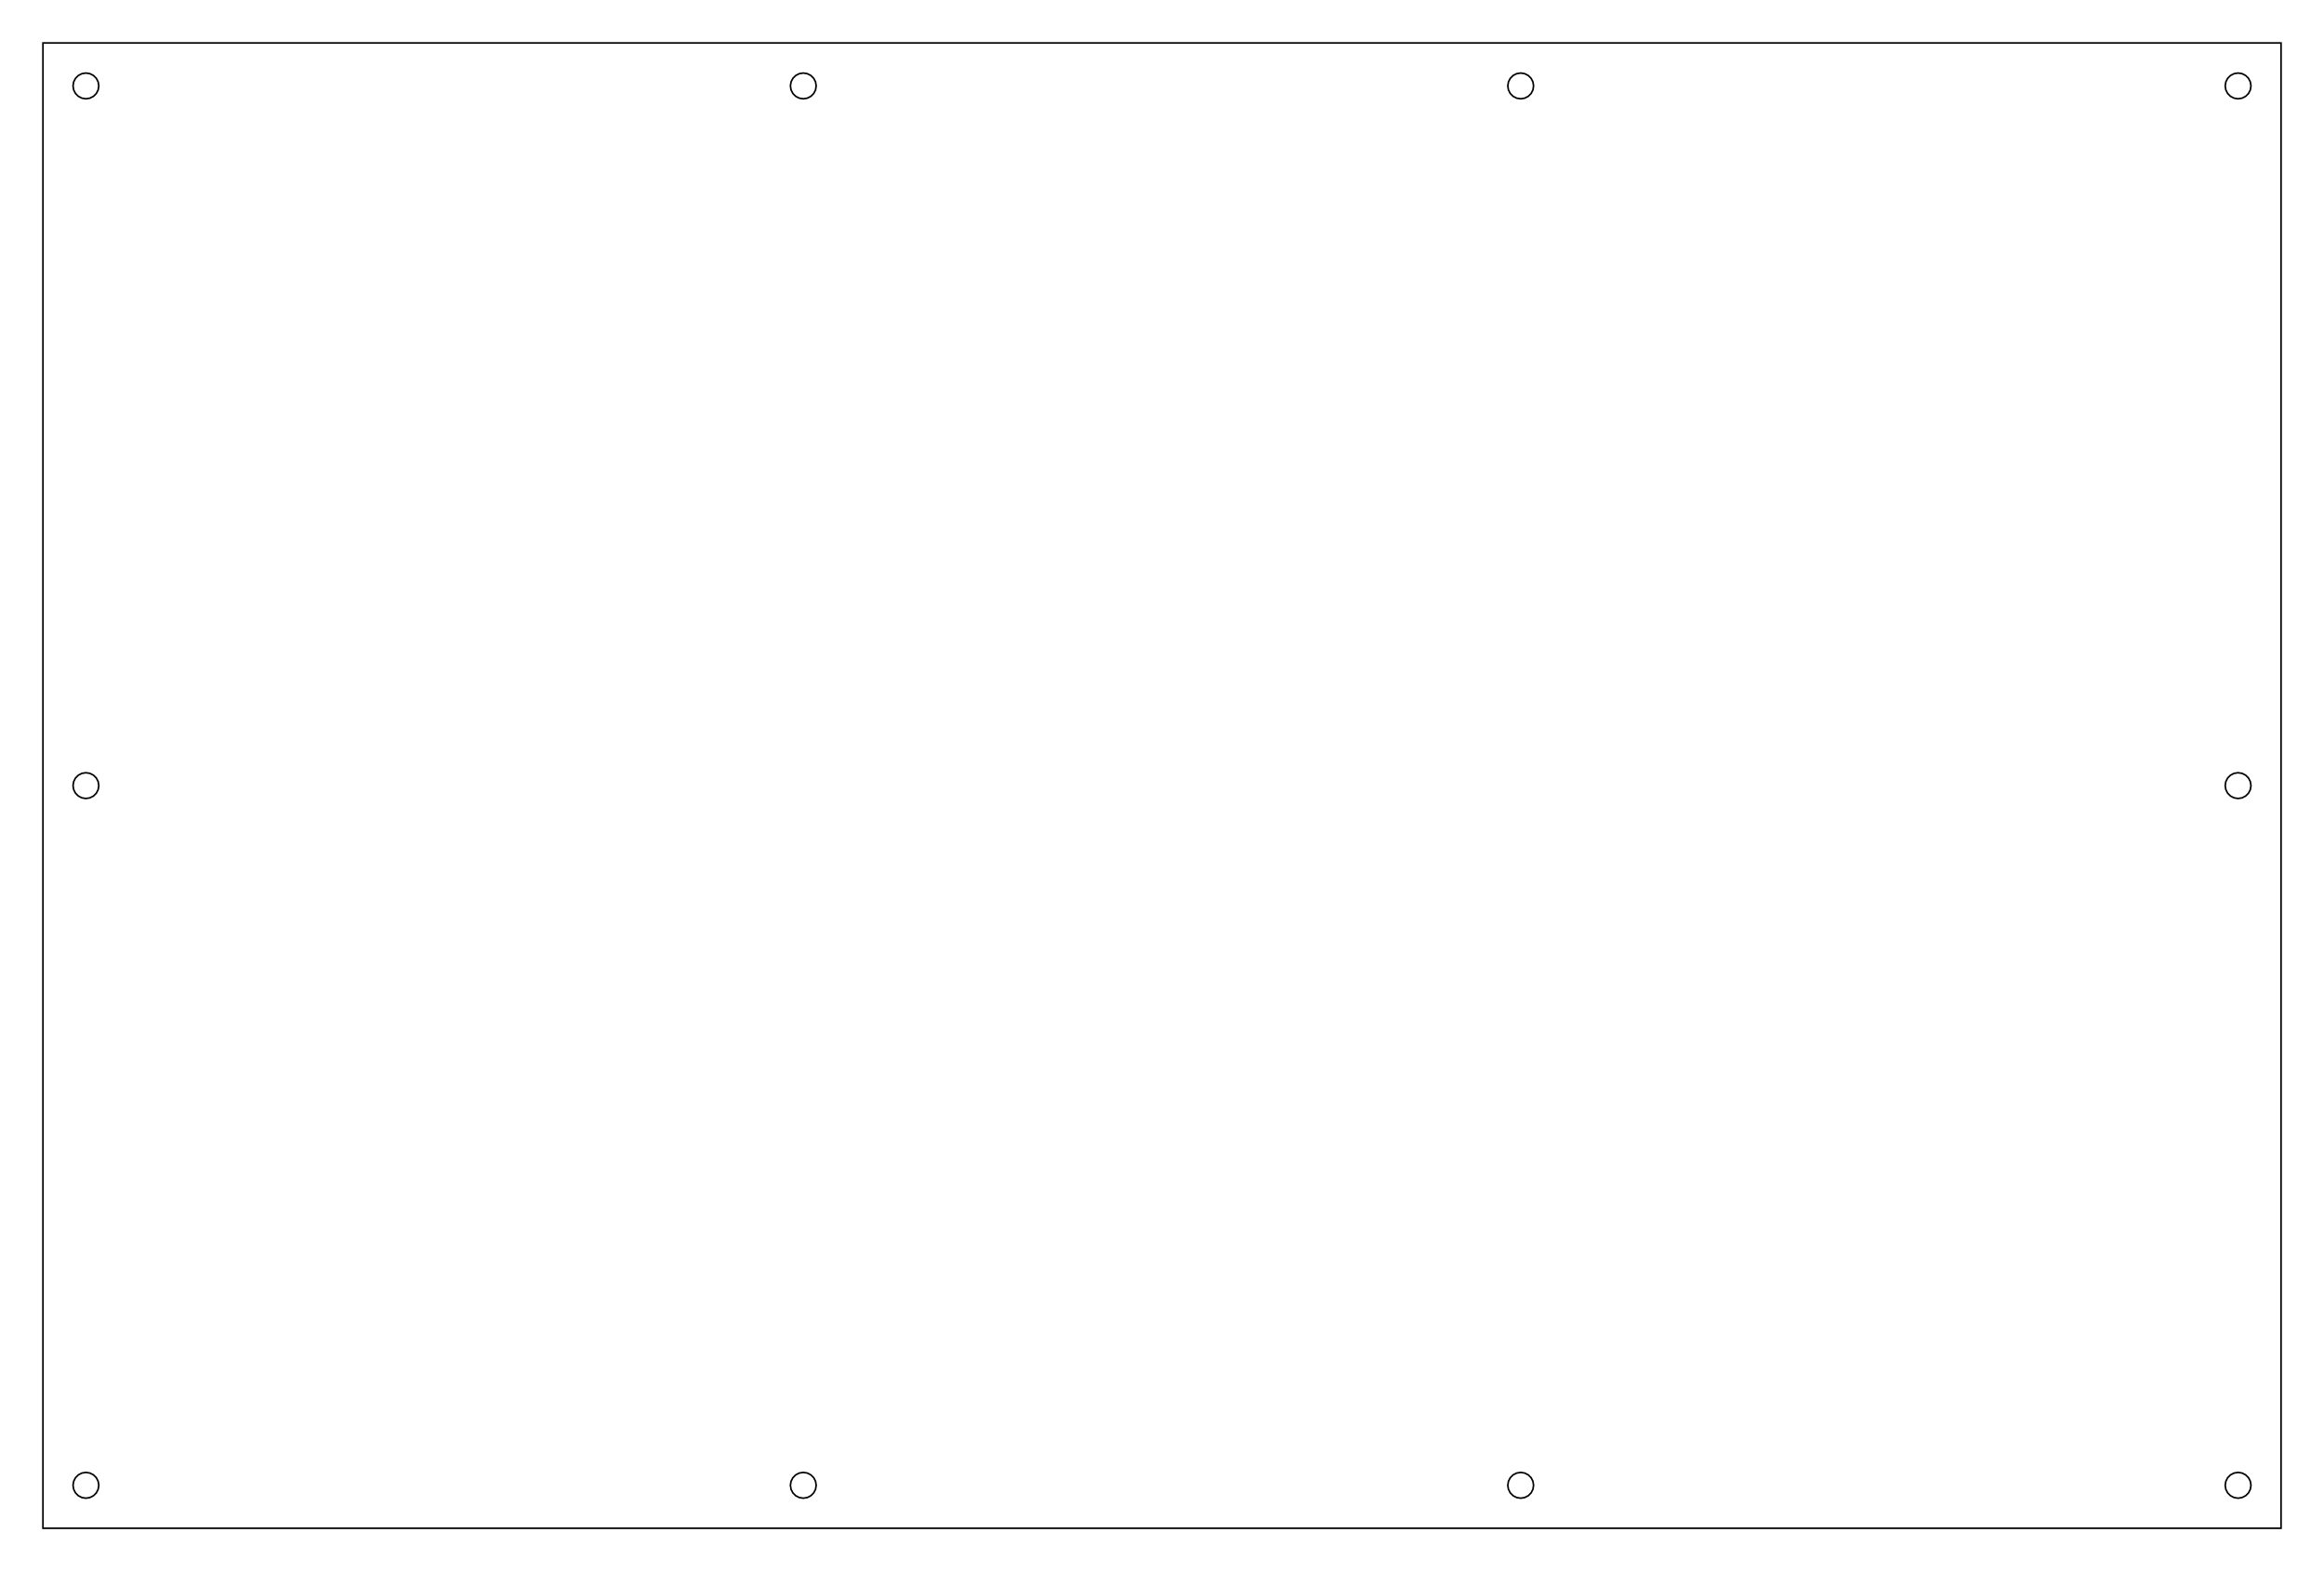
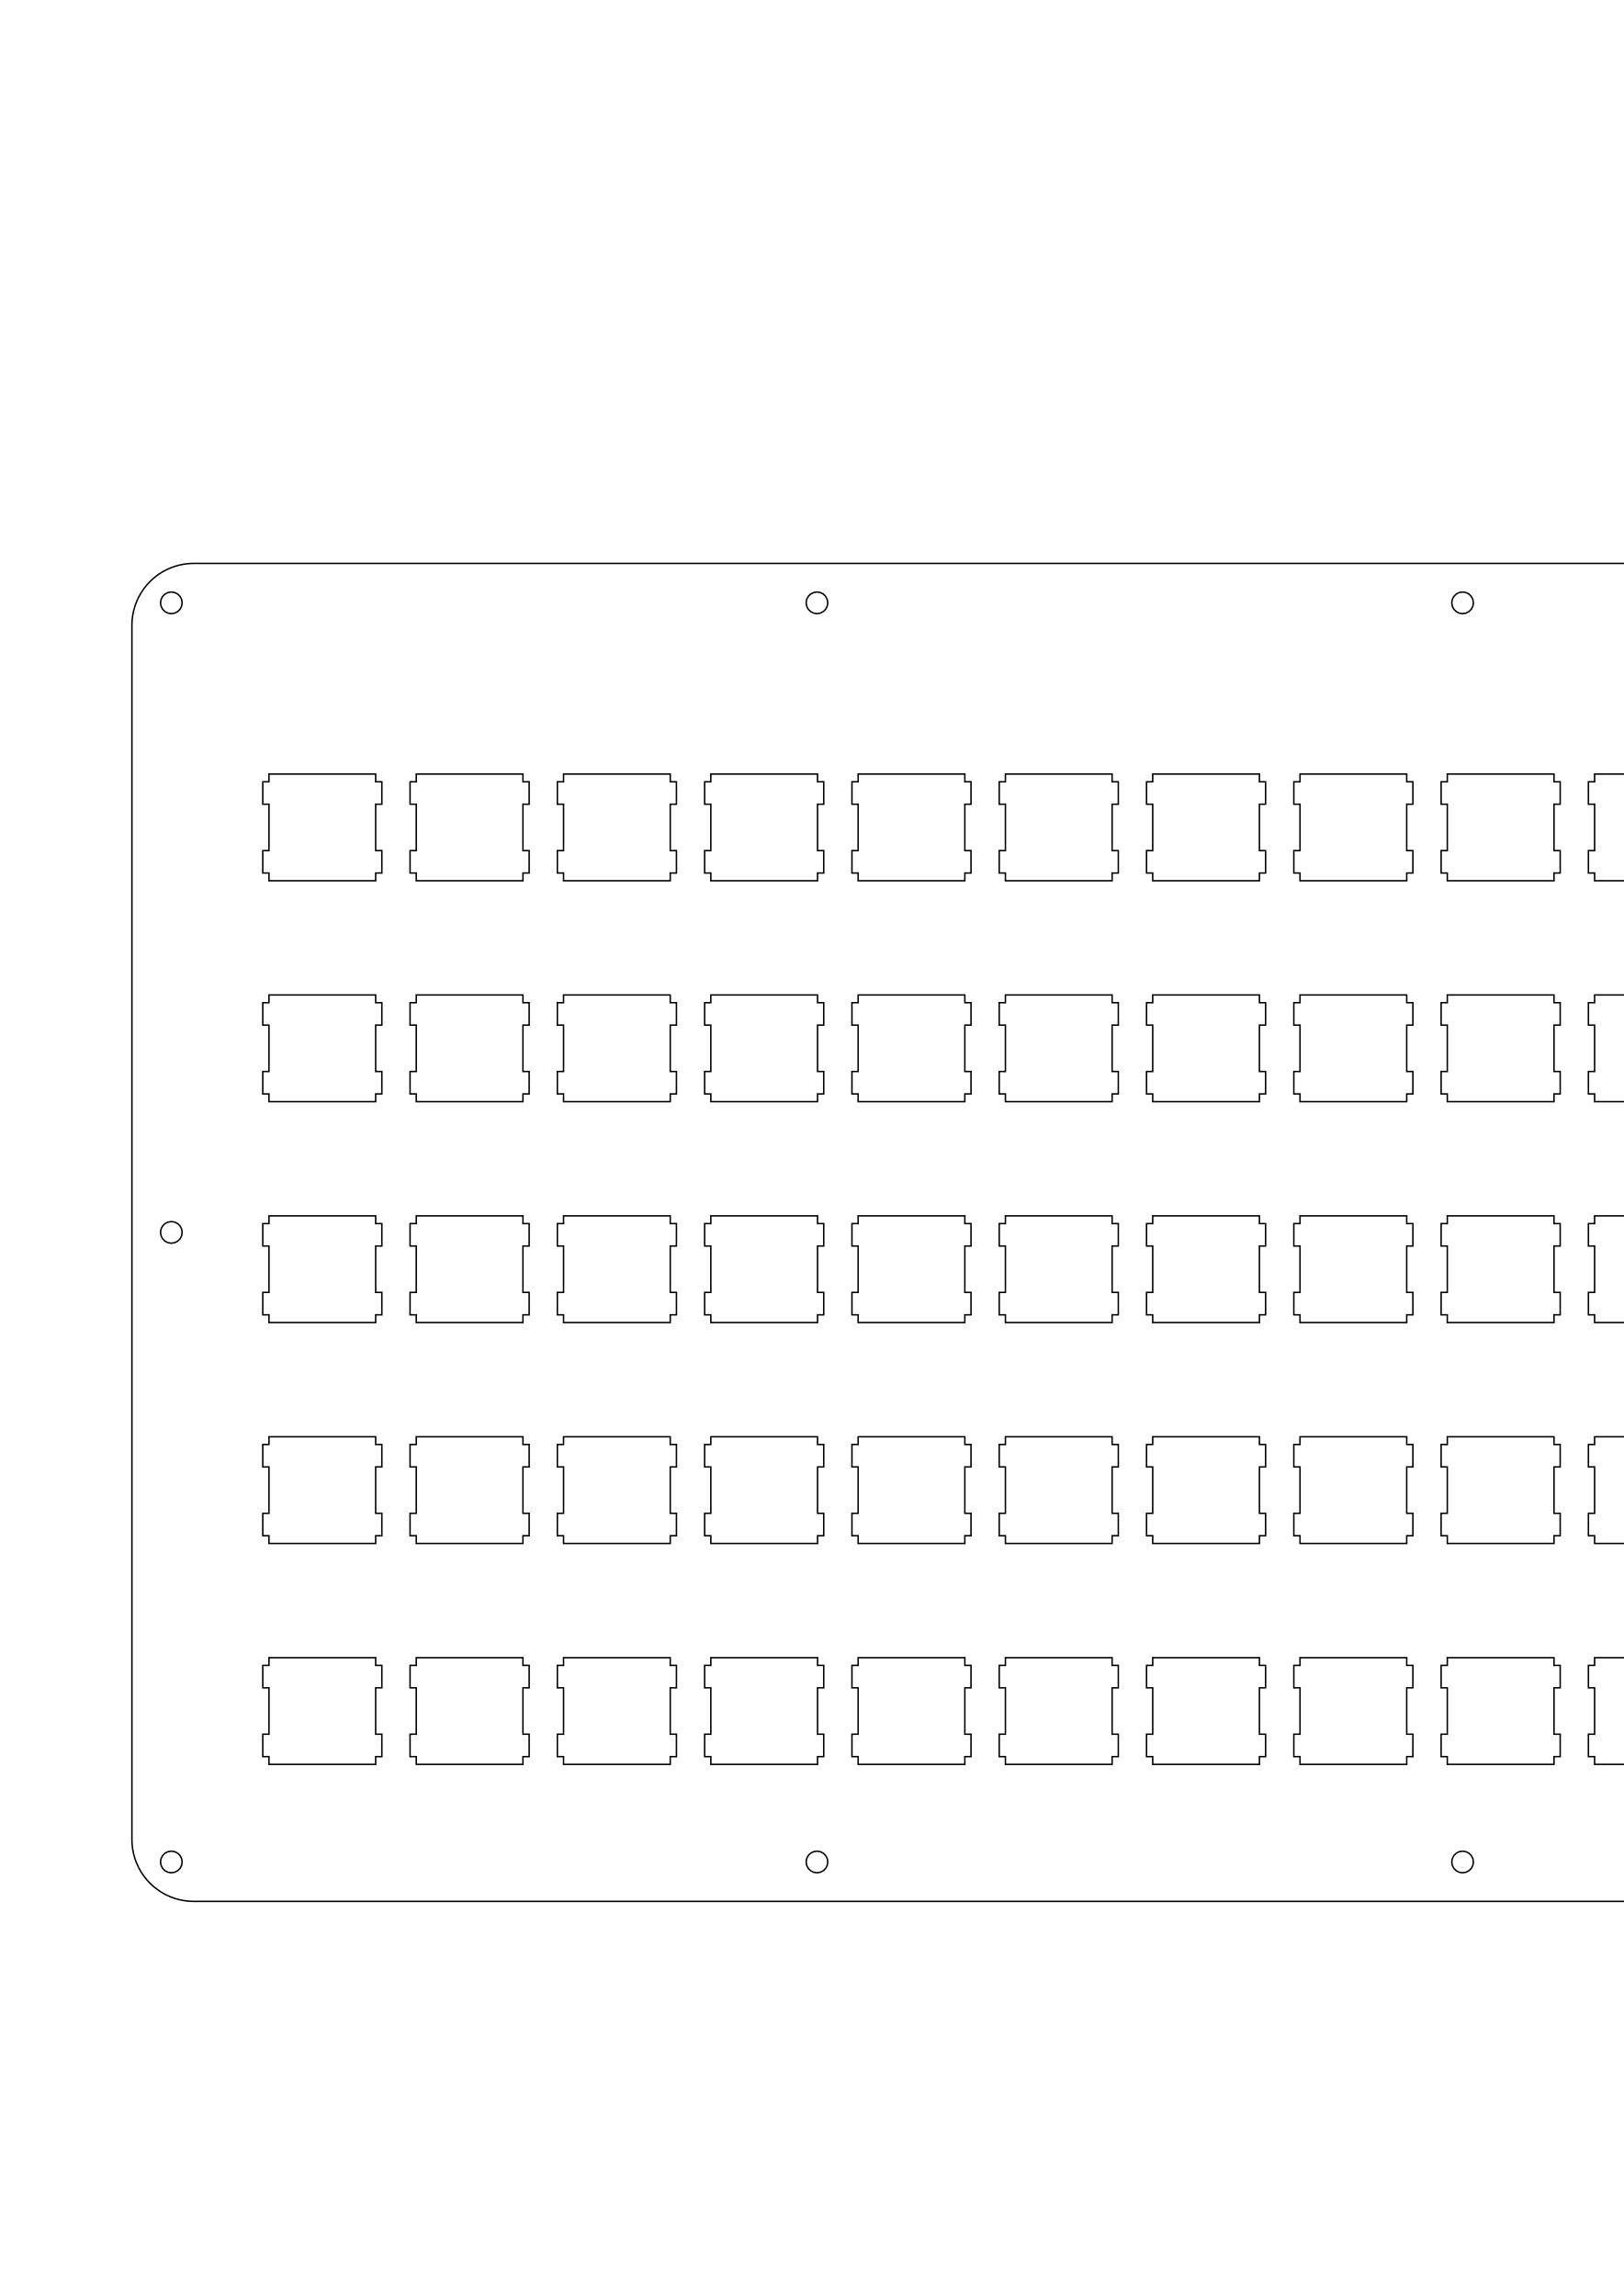
- <svg xmlns="http://www.w3.org/2000/svg" width="270.501mm" height="182.876mm" viewBox="0.000 0.000 270.501 182.876">
-   <polygon points="265.501,177.876 5.000,177.876 5.000,5.000 265.501,5.000" style="fill:none;stroke-width:0.05mm;stroke:black" />
-   <polygon points="260.036,171.449 259.619,171.662 259.286,171.994 259.074,172.412 259.000,172.876 259.074,173.339 259.286,173.757 259.619,174.089 260.036,174.302 260.500,174.376 260.964,174.302 261.382,174.089 261.714,173.757 261.927,173.339 262.000,172.876 261.927,172.412 261.714,171.994 261.382,171.662 260.964,171.449 260.500,171.376" style="fill:none;stroke-width:0.05mm;stroke:black" />
-   <polygon points="176.537,171.449 176.118,171.662 175.787,171.994 175.574,172.412 175.500,172.876 175.574,173.339 175.787,173.757 176.118,174.089 176.537,174.302 177.000,174.376 177.464,174.302 177.882,174.089 178.214,173.757 178.427,173.339 178.500,172.876 178.427,172.412 178.214,171.994 177.882,171.662 177.464,171.449 177.000,171.376" style="fill:none;stroke-width:0.05mm;stroke:black" />
-   <polygon points="93.036,171.449 92.618,171.662 92.286,171.994 92.073,172.412 92.000,172.876 92.073,173.339 92.286,173.757 92.618,174.089 93.036,174.302 93.500,174.376 93.963,174.302 94.382,174.089 94.713,173.757 94.926,173.339 95.000,172.876 94.926,172.412 94.713,171.994 94.382,171.662 93.963,171.449 93.500,171.376" style="fill:none;stroke-width:0.05mm;stroke:black" />
-   <polygon points="9.536,171.449 9.118,171.662 8.786,171.994 8.573,172.412 8.500,172.876 8.573,173.339 8.786,173.757 9.118,174.089 9.536,174.302 10.000,174.376 10.463,174.302 10.881,174.089 11.213,173.757 11.426,173.339 11.500,172.876 11.426,172.412 11.213,171.994 10.881,171.662 10.463,171.449 10.000,171.376" style="fill:none;stroke-width:0.05mm;stroke:black" />
-   <polygon points="260.036,90.011 259.619,90.224 259.286,90.556 259.074,90.974 259.000,91.438 259.074,91.901 259.286,92.319 259.619,92.651 260.036,92.864 260.500,92.938 260.964,92.864 261.382,92.651 261.714,92.319 261.927,91.901 262.000,91.438 261.927,90.974 261.714,90.556 261.382,90.224 260.964,90.011 260.500,89.938" style="fill:none;stroke-width:0.05mm;stroke:black" />
-   <polygon points="9.536,90.011 9.118,90.224 8.786,90.556 8.573,90.974 8.500,91.438 8.573,91.901 8.786,92.319 9.118,92.651 9.536,92.864 10.000,92.938 10.463,92.864 10.881,92.651 11.213,92.319 11.426,91.901 11.500,91.438 11.426,90.974 11.213,90.556 10.881,90.224 10.463,90.011 10.000,89.938" style="fill:none;stroke-width:0.05mm;stroke:black" />
-   <polygon points="93.036,8.573 92.618,8.786 92.286,9.118 92.073,9.536 92.000,10.000 92.073,10.463 92.286,10.881 92.618,11.213 93.036,11.426 93.500,11.500 93.963,11.426 94.382,11.213 94.713,10.881 94.926,10.463 95.000,10.000 94.926,9.536 94.713,9.118 94.382,8.786 93.963,8.573 93.500,8.500" style="fill:none;stroke-width:0.05mm;stroke:black" />
-   <polygon points="176.537,8.573 176.118,8.786 175.787,9.118 175.574,9.536 175.500,10.000 175.574,10.463 175.787,10.881 176.118,11.213 176.537,11.426 177.000,11.500 177.464,11.426 177.882,11.213 178.214,10.881 178.427,10.463 178.500,10.000 178.427,9.536 178.214,9.118 177.882,8.786 177.464,8.573 177.000,8.500" style="fill:none;stroke-width:0.05mm;stroke:black" />
-   <polygon points="260.036,8.573 259.619,8.786 259.286,9.118 259.074,9.536 259.000,10.000 259.074,10.463 259.286,10.881 259.619,11.213 260.036,11.426 260.500,11.500 260.964,11.426 261.382,11.213 261.714,10.881 261.927,10.463 262.000,10.000 261.927,9.536 261.714,9.118 261.382,8.786 260.964,8.573 260.500,8.500" style="fill:none;stroke-width:0.05mm;stroke:black" />
-   <polygon points="9.536,8.573 9.118,8.786 8.786,9.118 8.573,9.536 8.500,10.000 8.573,10.463 8.786,10.881 9.118,11.213 9.536,11.426 10.000,11.500 10.463,11.426 10.881,11.213 11.213,10.881 11.426,10.463 11.500,10.000 11.426,9.536 11.213,9.118 10.881,8.786 10.463,8.573 10.000,8.500" style="fill:none;stroke-width:0.05mm;stroke:black" />
+ <svg xmlns="http://www.w3.org/2000/svg" width="210mm" height="297mm" viewBox="0 0 210 297" version="1.1" id="svg1265">
+   <defs id="defs1259" />
+   <g id="layer1">
+     <path style="fill:none;stroke:#000000;stroke-width:0.05mm" d="m 269.762,72.879 0.626,0.024 0.625,0.074 0.615,0.123 0.606,0.17 0.589,0.217 0.57,0.263 0.548,0.307 0.523,0.349 0.493,0.389 0.461,0.427 0.427,0.461 0.389,0.493 0.349,0.523 0.307,0.548 0.263,0.57 0.217,0.589 0.17,0.605 0.123,0.616 0.074,0.624 0.024,0.628 0.001,157.076 -0.025,0.627 -0.074,0.624 -0.123,0.616 -0.17,0.605 -0.217,0.589 -0.263,0.57 -0.307,0.548 -0.349,0.523 -0.389,0.493 -0.427,0.461 -0.461,0.427 -0.493,0.389 -0.523,0.349 -0.548,0.307 -0.57,0.263 -0.589,0.217 -0.606,0.17 -0.615,0.123 -0.625,0.074 -0.626,0.025 H 25.061 l -0.628,-0.025 -0.624,-0.074 -0.616,-0.123 -0.605,-0.17 -0.589,-0.217 -0.57,-0.263 -0.548,-0.307 -0.523,-0.349 -0.493,-0.389 -0.461,-0.427 -0.427,-0.461 -0.389,-0.493 -0.349,-0.523 -0.307,-0.548 -0.263,-0.57 -0.217,-0.589 -0.17,-0.605 -0.123,-0.616 -0.074,-0.624 -0.025,-0.628 0.001,-157.075 0.024,-0.628 0.074,-0.624 0.123,-0.616 0.17,-0.605 0.217,-0.589 0.263,-0.57 0.307,-0.548 0.349,-0.523 0.389,-0.493 0.427,-0.461 0.461,-0.427 0.493,-0.389 0.523,-0.349 0.548,-0.307 0.57,-0.263 0.589,-0.217 0.605,-0.17 0.616,-0.123 0.624,-0.074 0.628,-0.025 z" id="polygon2" />
+     <path style="fill:none;stroke:#000000;stroke-width:0.05mm" d="m 272.229,239.523 -0.39,0.199 -0.31,0.31 -0.199,0.39 -0.068,0.433 0.068,0.432 0.199,0.39 0.31,0.31 0.39,0.199 0.433,0.068 0.432,-0.068 0.39,-0.199 0.31,-0.31 0.199,-0.39 0.068,-0.432 -0.068,-0.433 -0.199,-0.39 -0.31,-0.31 -0.39,-0.199 -0.432,-0.068 z" id="polygon4" />
+     <path style="fill:none;stroke:#000000;stroke-width:0.05mm" d="m 188.729,239.523 -0.391,0.199 -0.309,0.31 -0.199,0.39 -0.069,0.433 0.069,0.432 0.199,0.39 0.309,0.31 0.391,0.199 0.432,0.068 0.433,-0.068 0.39,-0.199 0.31,-0.31 0.199,-0.39 0.068,-0.432 -0.068,-0.433 -0.199,-0.39 -0.31,-0.31 -0.39,-0.199 -0.433,-0.068 z" id="polygon6" />
+     <path style="fill:none;stroke:#000000;stroke-width:0.05mm" d="m 105.228,239.523 -0.39,0.199 -0.31,0.31 -0.199,0.39 -0.068,0.433 0.068,0.432 0.199,0.39 0.31,0.31 0.39,0.199 0.433,0.068 0.432,-0.068 0.391,-0.199 0.309,-0.31 0.199,-0.39 0.069,-0.432 -0.069,-0.433 -0.199,-0.39 -0.309,-0.31 -0.391,-0.199 -0.432,-0.068 z" id="polygon8" />
+     <path style="fill:none;stroke:#000000;stroke-width:0.05mm" d="m 21.728,239.523 -0.39,0.199 -0.31,0.31 -0.199,0.39 -0.069,0.433 0.069,0.432 0.199,0.39 0.31,0.31 0.39,0.199 0.432,0.068 0.433,-0.068 0.39,-0.199 0.31,-0.31 0.199,-0.39 0.068,-0.432 -0.068,-0.433 -0.199,-0.39 -0.31,-0.31 -0.39,-0.199 -0.433,-0.068 z" id="polygon10" />
+     <path style="fill:none;stroke:#000000;stroke-width:0.05mm" d="m 34.786,214.429 v 1 h -0.8 v 2.9 h 0.8 v 6 h -0.8 v 2.9 h 0.8 v 1 h 13.8 v -1 h 0.8 v -2.9 h -0.8 v -6 h 0.8 v -2.9 h -0.8 v -1 z" id="polygon12" />
+     <path style="fill:none;stroke:#000000;stroke-width:0.05mm" d="m 53.836,214.429 v 1 h -0.801 v 2.9 h 0.801 v 6 h -0.801 v 2.9 h 0.801 v 1 h 13.799 v -1 h 0.801 v -2.9 h -0.801 v -6 h 0.801 v -2.9 h -0.801 v -1 z" id="polygon14" />
+     <path style="fill:none;stroke:#000000;stroke-width:0.05mm" d="m 72.885,214.429 v 1 h -0.8 v 2.9 h 0.8 v 6 h -0.8 v 2.9 h 0.8 v 1 h 13.801 v -1 h 0.8 v -2.9 h -0.8 v -6 h 0.8 v -2.9 h -0.8 v -1 z" id="polygon16" />
+     <path style="fill:none;stroke:#000000;stroke-width:0.05mm" d="m 91.935,214.429 v 1 h -0.8 v 2.9 h 0.8 v 6 h -0.8 v 2.9 h 0.8 v 1 h 13.801 v -1 h 0.8 v -2.9 h -0.8 v -6 h 0.8 v -2.9 h -0.8 v -1 z" id="polygon18" />
+     <path style="fill:none;stroke:#000000;stroke-width:0.05mm" d="m 110.985,214.429 v 1 h -0.8 v 2.9 h 0.8 v 6 h -0.8 v 2.9 h 0.8 v 1 h 13.801 v -1 h 0.799 v -2.9 h -0.799 v -6 h 0.799 v -2.9 h -0.799 v -1 z" id="polygon20" />
+     <path style="fill:none;stroke:#000000;stroke-width:0.05mm" d="m 130.035,214.429 v 1 h -0.8 v 2.9 h 0.8 v 6 h -0.8 v 2.9 h 0.8 v 1 h 13.8 v -1 h 0.801 v -2.9 h -0.801 v -6 h 0.801 v -2.9 h -0.801 v -1 z" id="polygon22" />
+     <path style="fill:none;stroke:#000000;stroke-width:0.05mm" d="m 149.085,214.429 v 1 h -0.799 v 2.9 h 0.799 v 6 h -0.799 v 2.9 h 0.799 v 1 h 13.801 v -1 h 0.799 v -2.9 h -0.799 v -6 h 0.799 v -2.9 h -0.799 v -1 z" id="polygon24" />
+     <path style="fill:none;stroke:#000000;stroke-width:0.05mm" d="m 168.136,214.429 v 1 h -0.8 v 2.9 h 0.8 v 6 h -0.8 v 2.9 h 0.8 v 1 h 13.8 v -1 h 0.799 v -2.9 h -0.799 v -6 h 0.799 v -2.9 h -0.799 v -1 z" id="polygon26" />
+     <path style="fill:none;stroke:#000000;stroke-width:0.05mm" d="m 187.186,214.429 v 1 h -0.8 v 2.9 h 0.8 v 6 h -0.8 v 2.9 h 0.8 v 1 h 13.8 v -1 h 0.8 v -2.9 h -0.8 v -6 h 0.8 v -2.9 h -0.8 v -1 z" id="polygon28" />
+     <path style="fill:none;stroke:#000000;stroke-width:0.05mm" d="m 206.236,214.429 v 1 h -0.8 v 2.9 h 0.8 v 6 h -0.8 v 2.9 h 0.8 v 1 h 13.8 v -1 h 0.8 v -2.9 h -0.8 v -6 h 0.8 v -2.9 h -0.8 v -1 z" id="polygon30" />
+     <path style="fill:none;stroke:#000000;stroke-width:0.05mm" d="m 34.786,185.854 v 1 h -0.8 v 2.9 h 0.8 v 6 h -0.8 v 2.9 h 0.8 v 1 h 13.8 v -1 h 0.8 v -2.9 h -0.8 v -6 h 0.8 v -2.9 h -0.8 v -1 z" id="polygon32" />
+     <path style="fill:none;stroke:#000000;stroke-width:0.05mm" d="m 53.836,185.854 v 1 h -0.801 v 2.9 h 0.801 v 6 h -0.801 v 2.9 h 0.801 v 1 h 13.799 v -1 h 0.801 v -2.9 h -0.801 v -6 h 0.801 v -2.9 h -0.801 v -1 z" id="polygon34" />
+     <path style="fill:none;stroke:#000000;stroke-width:0.05mm" d="m 72.885,185.854 v 1 h -0.8 v 2.9 h 0.8 v 6 h -0.8 v 2.9 h 0.8 v 1 h 13.801 v -1 h 0.8 v -2.9 h -0.8 v -6 h 0.8 v -2.9 h -0.8 v -1 z" id="polygon36" />
+     <path style="fill:none;stroke:#000000;stroke-width:0.05mm" d="m 91.935,185.854 v 1 h -0.8 v 2.9 h 0.8 v 6 h -0.8 v 2.9 h 0.8 v 1 h 13.801 v -1 h 0.8 v -2.9 h -0.8 v -6 h 0.8 v -2.9 h -0.8 v -1 z" id="polygon38" />
+     <path style="fill:none;stroke:#000000;stroke-width:0.05mm" d="m 110.985,185.854 v 1 h -0.8 v 2.9 h 0.8 v 6 h -0.8 v 2.9 h 0.8 v 1 h 13.801 v -1 h 0.799 v -2.9 h -0.799 v -6 h 0.799 v -2.9 h -0.799 v -1 z" id="polygon40" />
+     <path style="fill:none;stroke:#000000;stroke-width:0.05mm" d="m 130.035,185.854 v 1 h -0.8 v 2.9 h 0.8 v 6 h -0.8 v 2.9 h 0.8 v 1 h 13.8 v -1 h 0.801 v -2.9 h -0.801 v -6 h 0.801 v -2.9 h -0.801 v -1 z" id="polygon42" />
+     <path style="fill:none;stroke:#000000;stroke-width:0.05mm" d="m 149.085,185.854 v 1 h -0.799 v 2.9 h 0.799 v 6 h -0.799 v 2.9 h 0.799 v 1 h 13.801 v -1 h 0.799 v -2.9 h -0.799 v -6 h 0.799 v -2.9 h -0.799 v -1 z" id="polygon44" />
+     <path style="fill:none;stroke:#000000;stroke-width:0.05mm" d="m 168.136,185.854 v 1 h -0.8 v 2.9 h 0.8 v 6 h -0.8 v 2.9 h 0.8 v 1 h 13.8 v -1 h 0.799 v -2.9 h -0.799 v -6 h 0.799 v -2.9 h -0.799 v -1 z" id="polygon46" />
+     <path style="fill:none;stroke:#000000;stroke-width:0.05mm" d="m 187.186,185.854 v 1 h -0.8 v 2.9 h 0.8 v 6 h -0.8 v 2.9 h 0.8 v 1 h 13.8 v -1 h 0.8 v -2.9 h -0.8 v -6 h 0.8 v -2.9 h -0.8 v -1 z" id="polygon48" />
+     <path style="fill:none;stroke:#000000;stroke-width:0.05mm" d="m 206.236,185.854 v 1 h -0.8 v 2.9 h 0.8 v 6 h -0.8 v 2.9 h 0.8 v 1 h 13.8 v -1 h 0.8 v -2.9 h -0.8 v -6 h 0.8 v -2.9 h -0.8 v -1 z" id="polygon50" />
+     <path style="fill:none;stroke:#000000;stroke-width:0.05mm" d="m 34.786,157.279 v 1 h -0.8 v 2.9 h 0.8 v 6 h -0.8 v 2.9 h 0.8 v 1 h 13.8 v -1 h 0.8 v -2.9 h -0.8 v -6 h 0.8 v -2.9 h -0.8 v -1 z" id="polygon52" />
+     <path style="fill:none;stroke:#000000;stroke-width:0.05mm" d="m 53.836,157.279 v 1 h -0.801 v 2.9 h 0.801 v 6 h -0.801 v 2.9 h 0.801 v 1 h 13.799 v -1 h 0.801 v -2.9 h -0.801 v -6 h 0.801 v -2.9 h -0.801 v -1 z" id="polygon54" />
+     <path style="fill:none;stroke:#000000;stroke-width:0.05mm" d="m 72.885,157.279 v 1 h -0.8 v 2.9 h 0.8 v 6 h -0.8 v 2.9 h 0.8 v 1 h 13.801 v -1 h 0.8 v -2.9 h -0.8 v -6 h 0.8 v -2.9 h -0.8 v -1 z" id="polygon56" />
+     <path style="fill:none;stroke:#000000;stroke-width:0.05mm" d="m 91.935,157.279 v 1 h -0.8 v 2.9 h 0.8 v 6 h -0.8 v 2.9 h 0.8 v 1 h 13.801 v -1 h 0.8 v -2.9 h -0.8 v -6 h 0.8 v -2.9 h -0.8 v -1 z" id="polygon58" />
+     <path style="fill:none;stroke:#000000;stroke-width:0.05mm" d="m 110.985,157.279 v 1 h -0.8 v 2.9 h 0.8 v 6 h -0.8 v 2.9 h 0.8 v 1 h 13.801 v -1 h 0.799 v -2.9 h -0.799 v -6 h 0.799 v -2.9 h -0.799 v -1 z" id="polygon60" />
+     <path style="fill:none;stroke:#000000;stroke-width:0.05mm" d="m 130.035,157.279 v 1 h -0.8 v 2.9 h 0.8 v 6 h -0.8 v 2.9 h 0.8 v 1 h 13.8 v -1 h 0.801 v -2.9 h -0.801 v -6 h 0.801 v -2.9 h -0.801 v -1 z" id="polygon62" />
+     <path style="fill:none;stroke:#000000;stroke-width:0.05mm" d="m 149.085,157.279 v 1 h -0.799 v 2.9 h 0.799 v 6 h -0.799 v 2.9 h 0.799 v 1 h 13.801 v -1 h 0.799 v -2.9 h -0.799 v -6 h 0.799 v -2.9 h -0.799 v -1 z" id="polygon64" />
+     <path style="fill:none;stroke:#000000;stroke-width:0.05mm" d="m 168.136,157.279 v 1 h -0.8 v 2.9 h 0.8 v 6 h -0.8 v 2.9 h 0.8 v 1 h 13.8 v -1 h 0.799 v -2.9 h -0.799 v -6 h 0.799 v -2.9 h -0.799 v -1 z" id="polygon66" />
+     <path style="fill:none;stroke:#000000;stroke-width:0.05mm" d="m 187.186,157.279 v 1 h -0.8 v 2.9 h 0.8 v 6 h -0.8 v 2.9 h 0.8 v 1 h 13.8 v -1 h 0.8 v -2.9 h -0.8 v -6 h 0.8 v -2.9 h -0.8 v -1 z" id="polygon68" />
+     <path style="fill:none;stroke:#000000;stroke-width:0.05mm" d="m 206.236,157.279 v 1 h -0.8 v 2.9 h 0.8 v 6 h -0.8 v 2.9 h 0.8 v 1 h 13.8 v -1 h 0.8 v -2.9 h -0.8 v -6 h 0.8 v -2.9 h -0.8 v -1 z" id="polygon70" />
+     <path style="fill:none;stroke:#000000;stroke-width:0.05mm" d="m 272.229,158.085 -0.39,0.199 -0.31,0.31 -0.199,0.39 -0.068,0.433 0.068,0.432 0.199,0.39 0.31,0.31 0.39,0.199 0.433,0.069 0.432,-0.069 0.39,-0.199 0.31,-0.31 0.199,-0.39 0.068,-0.432 -0.068,-0.433 -0.199,-0.39 -0.31,-0.31 -0.39,-0.199 -0.432,-0.068 z" id="polygon72" />
+     <path style="fill:none;stroke:#000000;stroke-width:0.05mm" d="m 21.728,158.085 -0.39,0.199 -0.31,0.31 -0.199,0.39 -0.069,0.433 0.069,0.432 0.199,0.39 0.31,0.31 0.39,0.199 0.432,0.069 0.433,-0.069 0.39,-0.199 0.31,-0.31 0.199,-0.39 0.068,-0.432 -0.068,-0.433 -0.199,-0.39 -0.31,-0.31 -0.39,-0.199 -0.433,-0.068 z" id="polygon74" />
+     <path style="fill:none;stroke:#000000;stroke-width:0.05mm" d="m 34.786,128.704 v 1 h -0.8 v 2.899 h 0.8 v 6.001 h -0.8 v 2.9 h 0.8 v 1 h 13.8 v -1 h 0.8 v -2.9 h -0.8 v -6.001 h 0.8 v -2.899 h -0.8 v -1 z" id="polygon76" />
+     <path style="fill:none;stroke:#000000;stroke-width:0.05mm" d="m 53.836,128.704 v 1 h -0.801 v 2.899 h 0.801 v 6.001 h -0.801 v 2.9 h 0.801 v 1 h 13.799 v -1 h 0.801 v -2.9 h -0.801 v -6.001 h 0.801 v -2.899 h -0.801 v -1 z" id="polygon78" />
+     <path style="fill:none;stroke:#000000;stroke-width:0.05mm" d="m 72.885,128.704 v 1 h -0.8 v 2.899 h 0.8 v 6.001 h -0.8 v 2.9 h 0.8 v 1 h 13.801 v -1 h 0.8 v -2.9 h -0.8 v -6.001 h 0.8 v -2.899 h -0.8 v -1 z" id="polygon80" />
+     <path style="fill:none;stroke:#000000;stroke-width:0.05mm" d="m 91.935,128.704 v 1 h -0.8 v 2.899 h 0.8 v 6.001 h -0.8 v 2.9 h 0.8 v 1 h 13.801 v -1 h 0.8 v -2.9 h -0.8 v -6.001 h 0.8 v -2.899 h -0.8 v -1 z" id="polygon82" />
+     <path style="fill:none;stroke:#000000;stroke-width:0.05mm" d="m 110.985,128.704 v 1 h -0.8 v 2.899 h 0.8 v 6.001 h -0.8 v 2.9 h 0.8 v 1 h 13.801 v -1 h 0.799 v -2.9 h -0.799 v -6.001 h 0.799 v -2.899 h -0.799 v -1 z" id="polygon84" />
+     <path style="fill:none;stroke:#000000;stroke-width:0.05mm" d="m 130.035,128.704 v 1 h -0.8 v 2.899 h 0.8 v 6.001 h -0.8 v 2.9 h 0.8 v 1 h 13.8 v -1 h 0.801 v -2.9 h -0.801 v -6.001 h 0.801 v -2.899 h -0.801 v -1 z" id="polygon86" />
+     <path style="fill:none;stroke:#000000;stroke-width:0.05mm" d="m 149.085,128.704 v 1 h -0.799 v 2.899 h 0.799 v 6.001 h -0.799 v 2.9 h 0.799 v 1 h 13.801 v -1 h 0.799 v -2.9 h -0.799 v -6.001 h 0.799 v -2.899 h -0.799 v -1 z" id="polygon88" />
+     <path style="fill:none;stroke:#000000;stroke-width:0.05mm" d="m 168.136,128.704 v 1 h -0.8 v 2.899 h 0.8 v 6.001 h -0.8 v 2.9 h 0.8 v 1 h 13.8 v -1 h 0.799 v -2.9 h -0.799 v -6.001 h 0.799 v -2.899 h -0.799 v -1 z" id="polygon90" />
+     <path style="fill:none;stroke:#000000;stroke-width:0.05mm" d="m 187.186,128.704 v 1 h -0.8 v 2.899 h 0.8 v 6.001 h -0.8 v 2.9 h 0.8 v 1 h 13.8 v -1 h 0.8 v -2.9 h -0.8 v -6.001 h 0.8 v -2.899 h -0.8 v -1 z" id="polygon92" />
+     <path style="fill:none;stroke:#000000;stroke-width:0.05mm" d="m 206.236,128.704 v 1 h -0.8 v 2.899 h 0.8 v 6.001 h -0.8 v 2.9 h 0.8 v 1 h 13.8 v -1 h 0.8 v -2.9 h -0.8 v -6.001 h 0.8 v -2.899 h -0.8 v -1 z" id="polygon94" />
+     <path style="fill:none;stroke:#000000;stroke-width:0.05mm" d="m 34.786,100.129 v 1 h -0.8 v 2.9 h 0.8 v 6 h -0.8 v 2.9 h 0.8 v 1 h 13.8 v -1 h 0.8 v -2.9 h -0.8 v -6 h 0.8 v -2.9 h -0.8 v -1 z" id="polygon96" />
+     <path style="fill:none;stroke:#000000;stroke-width:0.05mm" d="m 53.836,100.129 v 1 h -0.801 v 2.9 h 0.801 v 6 h -0.801 v 2.9 h 0.801 v 1 h 13.799 v -1 h 0.801 v -2.9 h -0.801 v -6 h 0.801 v -2.9 h -0.801 v -1 z" id="polygon98" />
+     <path style="fill:none;stroke:#000000;stroke-width:0.05mm" d="m 72.885,100.129 v 1 h -0.8 v 2.9 h 0.8 v 6 h -0.8 v 2.9 h 0.8 v 1 h 13.801 v -1 h 0.8 v -2.9 h -0.8 v -6 h 0.8 v -2.9 h -0.8 v -1 z" id="polygon100" />
+     <path style="fill:none;stroke:#000000;stroke-width:0.05mm" d="m 91.935,100.129 v 1 h -0.8 v 2.9 h 0.8 v 6 h -0.8 v 2.9 h 0.8 v 1 h 13.801 v -1 h 0.8 v -2.9 h -0.8 v -6 h 0.8 v -2.9 h -0.8 v -1 z" id="polygon102" />
+     <path style="fill:none;stroke:#000000;stroke-width:0.05mm" d="m 110.985,100.129 v 1 h -0.8 v 2.9 h 0.8 v 6 h -0.8 v 2.9 h 0.8 v 1 h 13.801 v -1 h 0.799 v -2.9 h -0.799 v -6 h 0.799 v -2.9 h -0.799 v -1 z" id="polygon104" />
+     <path style="fill:none;stroke:#000000;stroke-width:0.05mm" d="m 130.035,100.129 v 1 h -0.8 v 2.9 h 0.8 v 6 h -0.8 v 2.9 h 0.8 v 1 h 13.8 v -1 h 0.801 v -2.9 h -0.801 v -6 h 0.801 v -2.9 h -0.801 v -1 z" id="polygon106" />
+     <path style="fill:none;stroke:#000000;stroke-width:0.05mm" d="m 149.085,100.129 v 1 h -0.799 v 2.9 h 0.799 v 6 h -0.799 v 2.9 h 0.799 v 1 h 13.801 v -1 h 0.799 v -2.9 h -0.799 v -6 h 0.799 v -2.9 h -0.799 v -1 z" id="polygon108" />
+     <path style="fill:none;stroke:#000000;stroke-width:0.05mm" d="m 168.136,100.129 v 1 h -0.8 v 2.9 h 0.8 v 6 h -0.8 v 2.9 h 0.8 v 1 h 13.8 v -1 h 0.799 v -2.9 h -0.799 v -6 h 0.799 v -2.9 h -0.799 v -1 z" id="polygon110" />
+     <path style="fill:none;stroke:#000000;stroke-width:0.05mm" d="m 187.186,100.129 v 1 h -0.8 v 2.9 h 0.8 v 6 h -0.8 v 2.9 h 0.8 v 1 h 13.8 v -1 h 0.8 v -2.9 h -0.8 v -6 h 0.8 v -2.9 h -0.8 v -1 z" id="polygon112" />
+     <path style="fill:none;stroke:#000000;stroke-width:0.05mm" d="m 206.236,100.129 v 1 h -0.8 v 2.9 h 0.8 v 6 h -0.8 v 2.9 h 0.8 v 1 h 13.8 v -1 h 0.8 v -2.9 h -0.8 v -6 h 0.8 v -2.9 h -0.8 v -1 z" id="polygon114" />
+     <path style="fill:none;stroke:#000000;stroke-width:0.05mm" d="m 105.228,76.647 -0.39,0.199 -0.31,0.31 -0.199,0.39 -0.068,0.433 0.068,0.432 0.199,0.39 0.31,0.31 0.39,0.199 0.433,0.069 0.432,-0.069 0.391,-0.199 0.309,-0.31 0.199,-0.39 0.069,-0.432 -0.069,-0.433 -0.199,-0.39 -0.309,-0.31 -0.391,-0.199 -0.432,-0.068 z" id="polygon116" />
+     <path style="fill:none;stroke:#000000;stroke-width:0.05mm" d="m 188.729,76.647 -0.391,0.199 -0.309,0.31 -0.199,0.39 -0.069,0.433 0.069,0.432 0.199,0.39 0.309,0.31 0.391,0.199 0.432,0.069 0.433,-0.069 0.39,-0.199 0.31,-0.31 0.199,-0.39 0.068,-0.432 -0.068,-0.433 -0.199,-0.39 -0.31,-0.31 -0.39,-0.199 -0.433,-0.068 z" id="polygon118" />
+     <path style="fill:none;stroke:#000000;stroke-width:0.05mm" d="m 272.229,76.647 -0.39,0.199 -0.31,0.31 -0.199,0.39 -0.068,0.433 0.068,0.432 0.199,0.39 0.31,0.31 0.39,0.199 0.433,0.069 0.432,-0.069 0.39,-0.199 0.31,-0.31 0.199,-0.39 0.068,-0.432 -0.068,-0.433 -0.199,-0.39 -0.31,-0.31 -0.39,-0.199 -0.432,-0.068 z" id="polygon120" />
+     <path style="fill:none;stroke:#000000;stroke-width:0.05mm" d="m 21.728,76.647 -0.39,0.199 -0.31,0.31 -0.199,0.39 -0.069,0.432 0.069,0.433 0.199,0.39 0.31,0.31 0.39,0.199 0.432,0.068 0.433,-0.068 0.39,-0.199 0.31,-0.31 0.199,-0.39 0.068,-0.433 -0.068,-0.432 -0.199,-0.39 -0.31,-0.31 -0.39,-0.199 -0.433,-0.069 z" id="polygon122" />
+   </g>
</svg>
